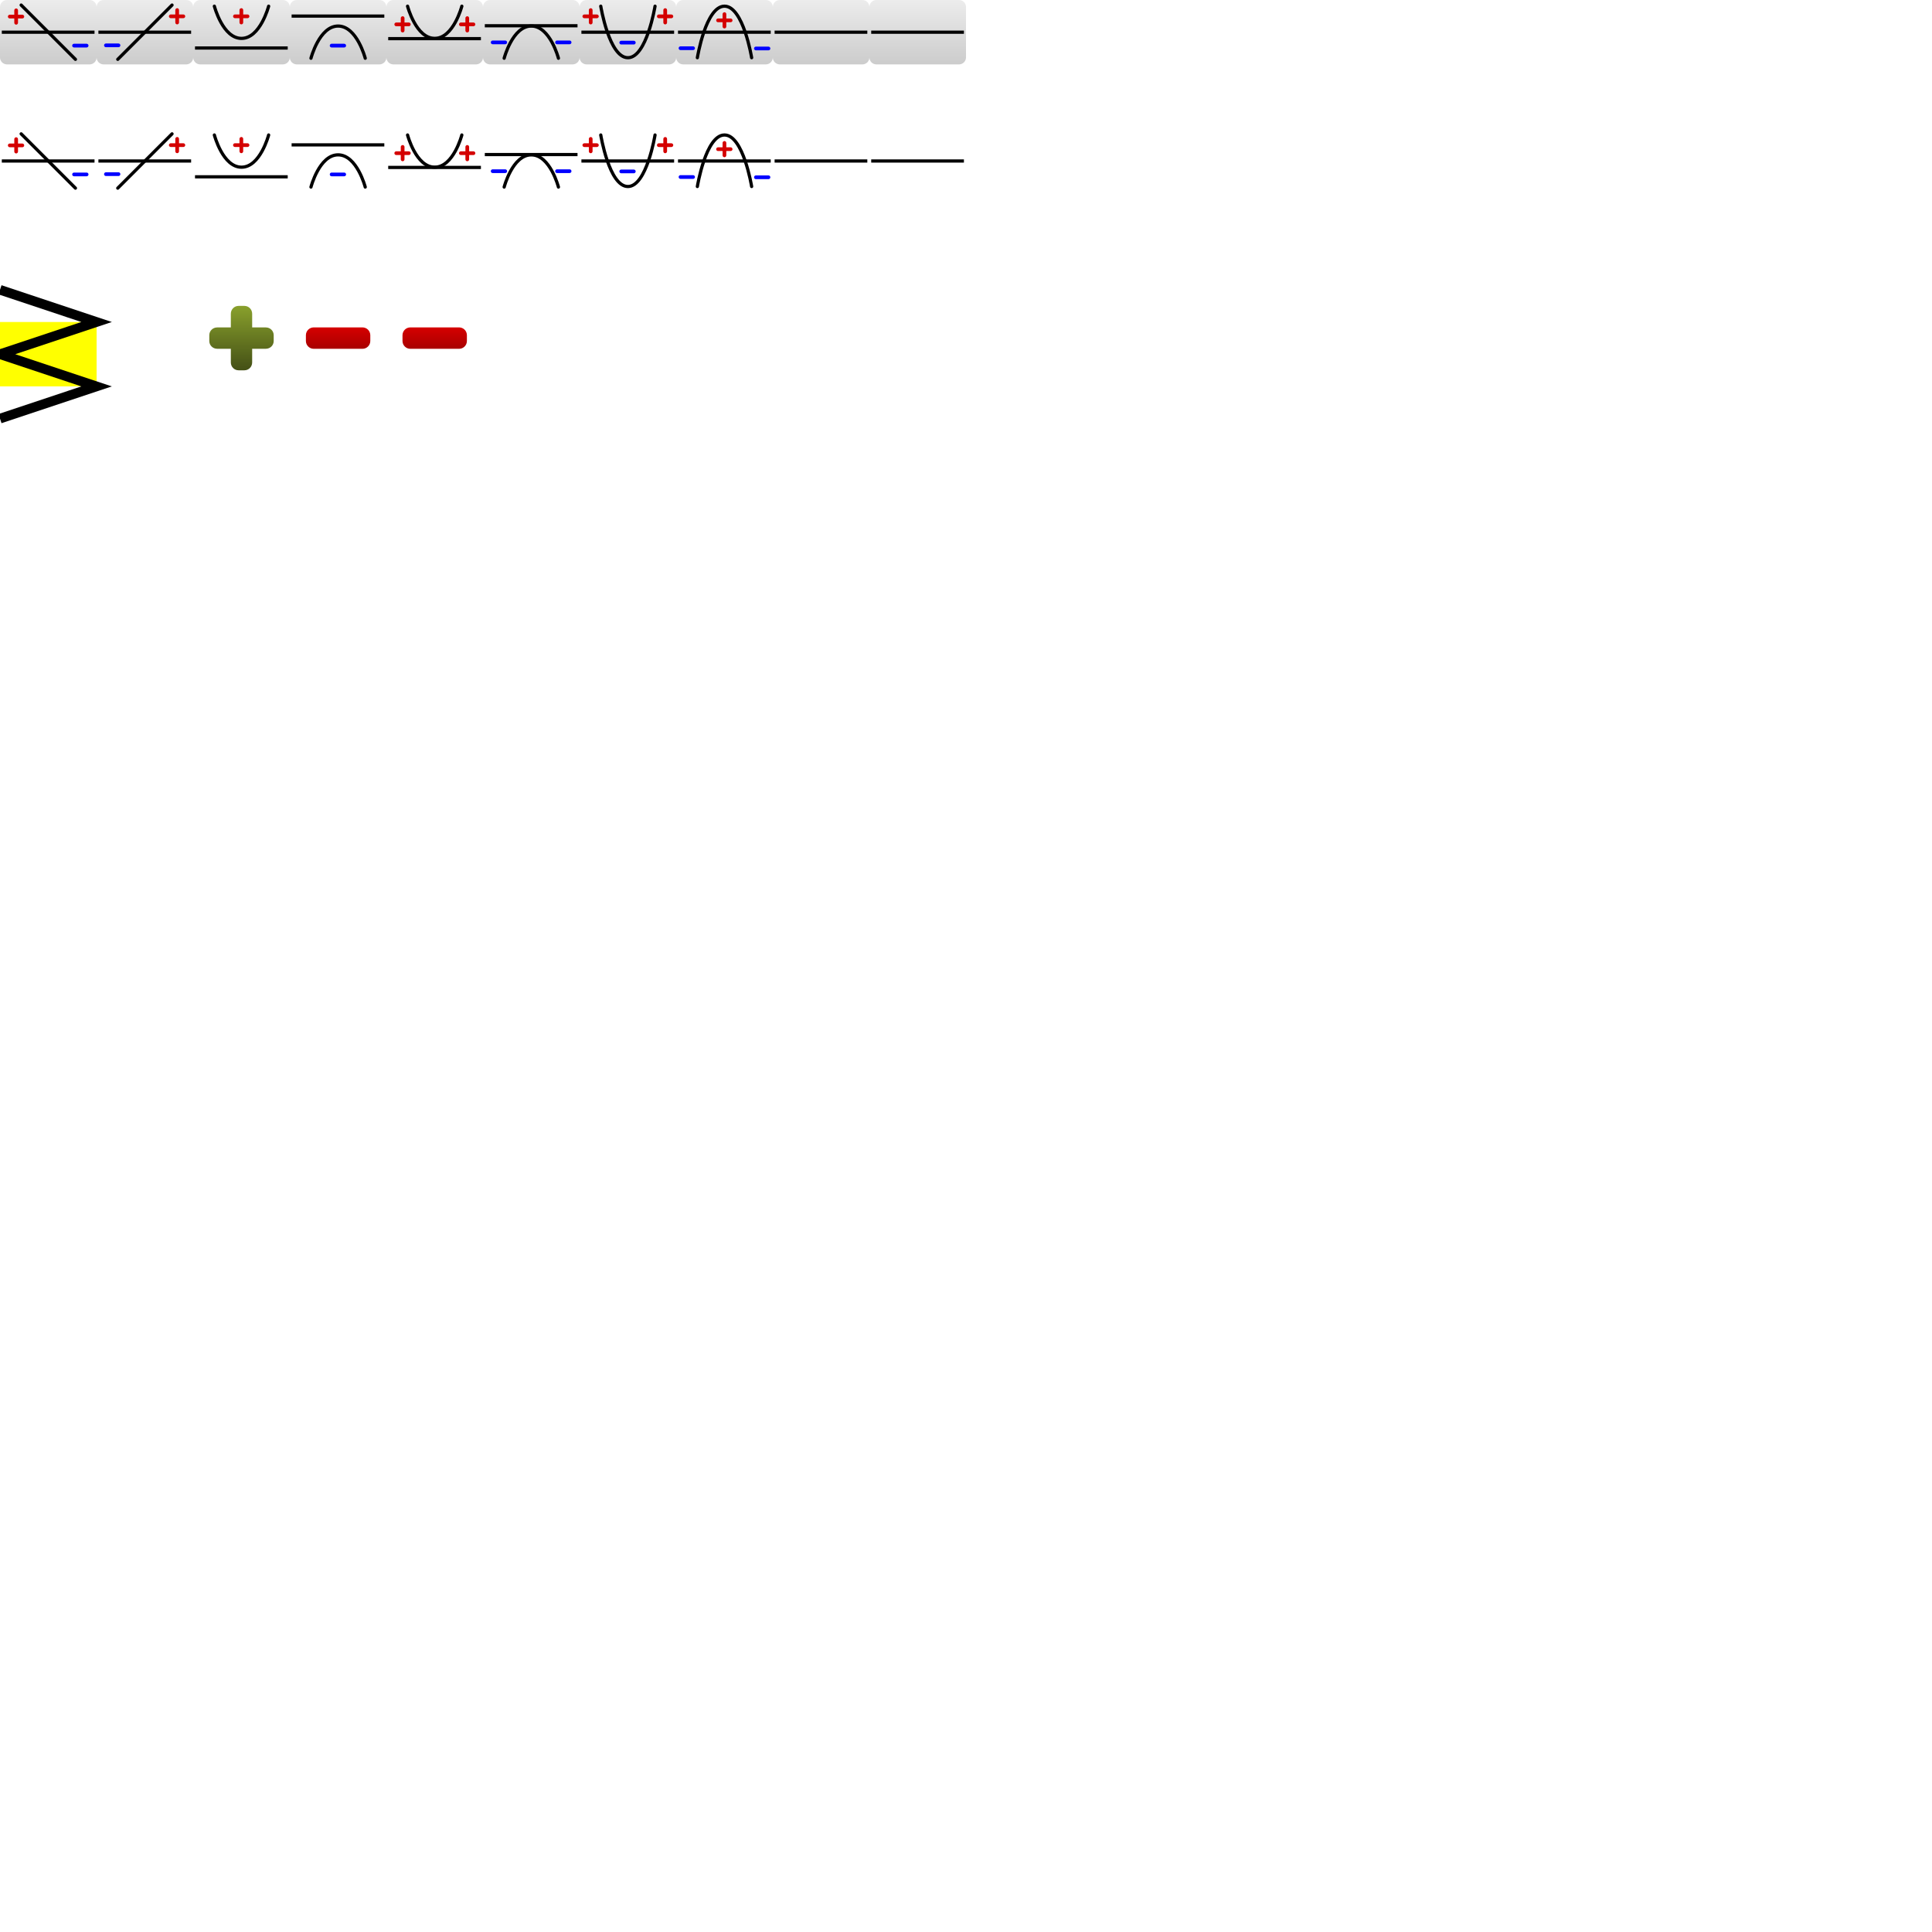
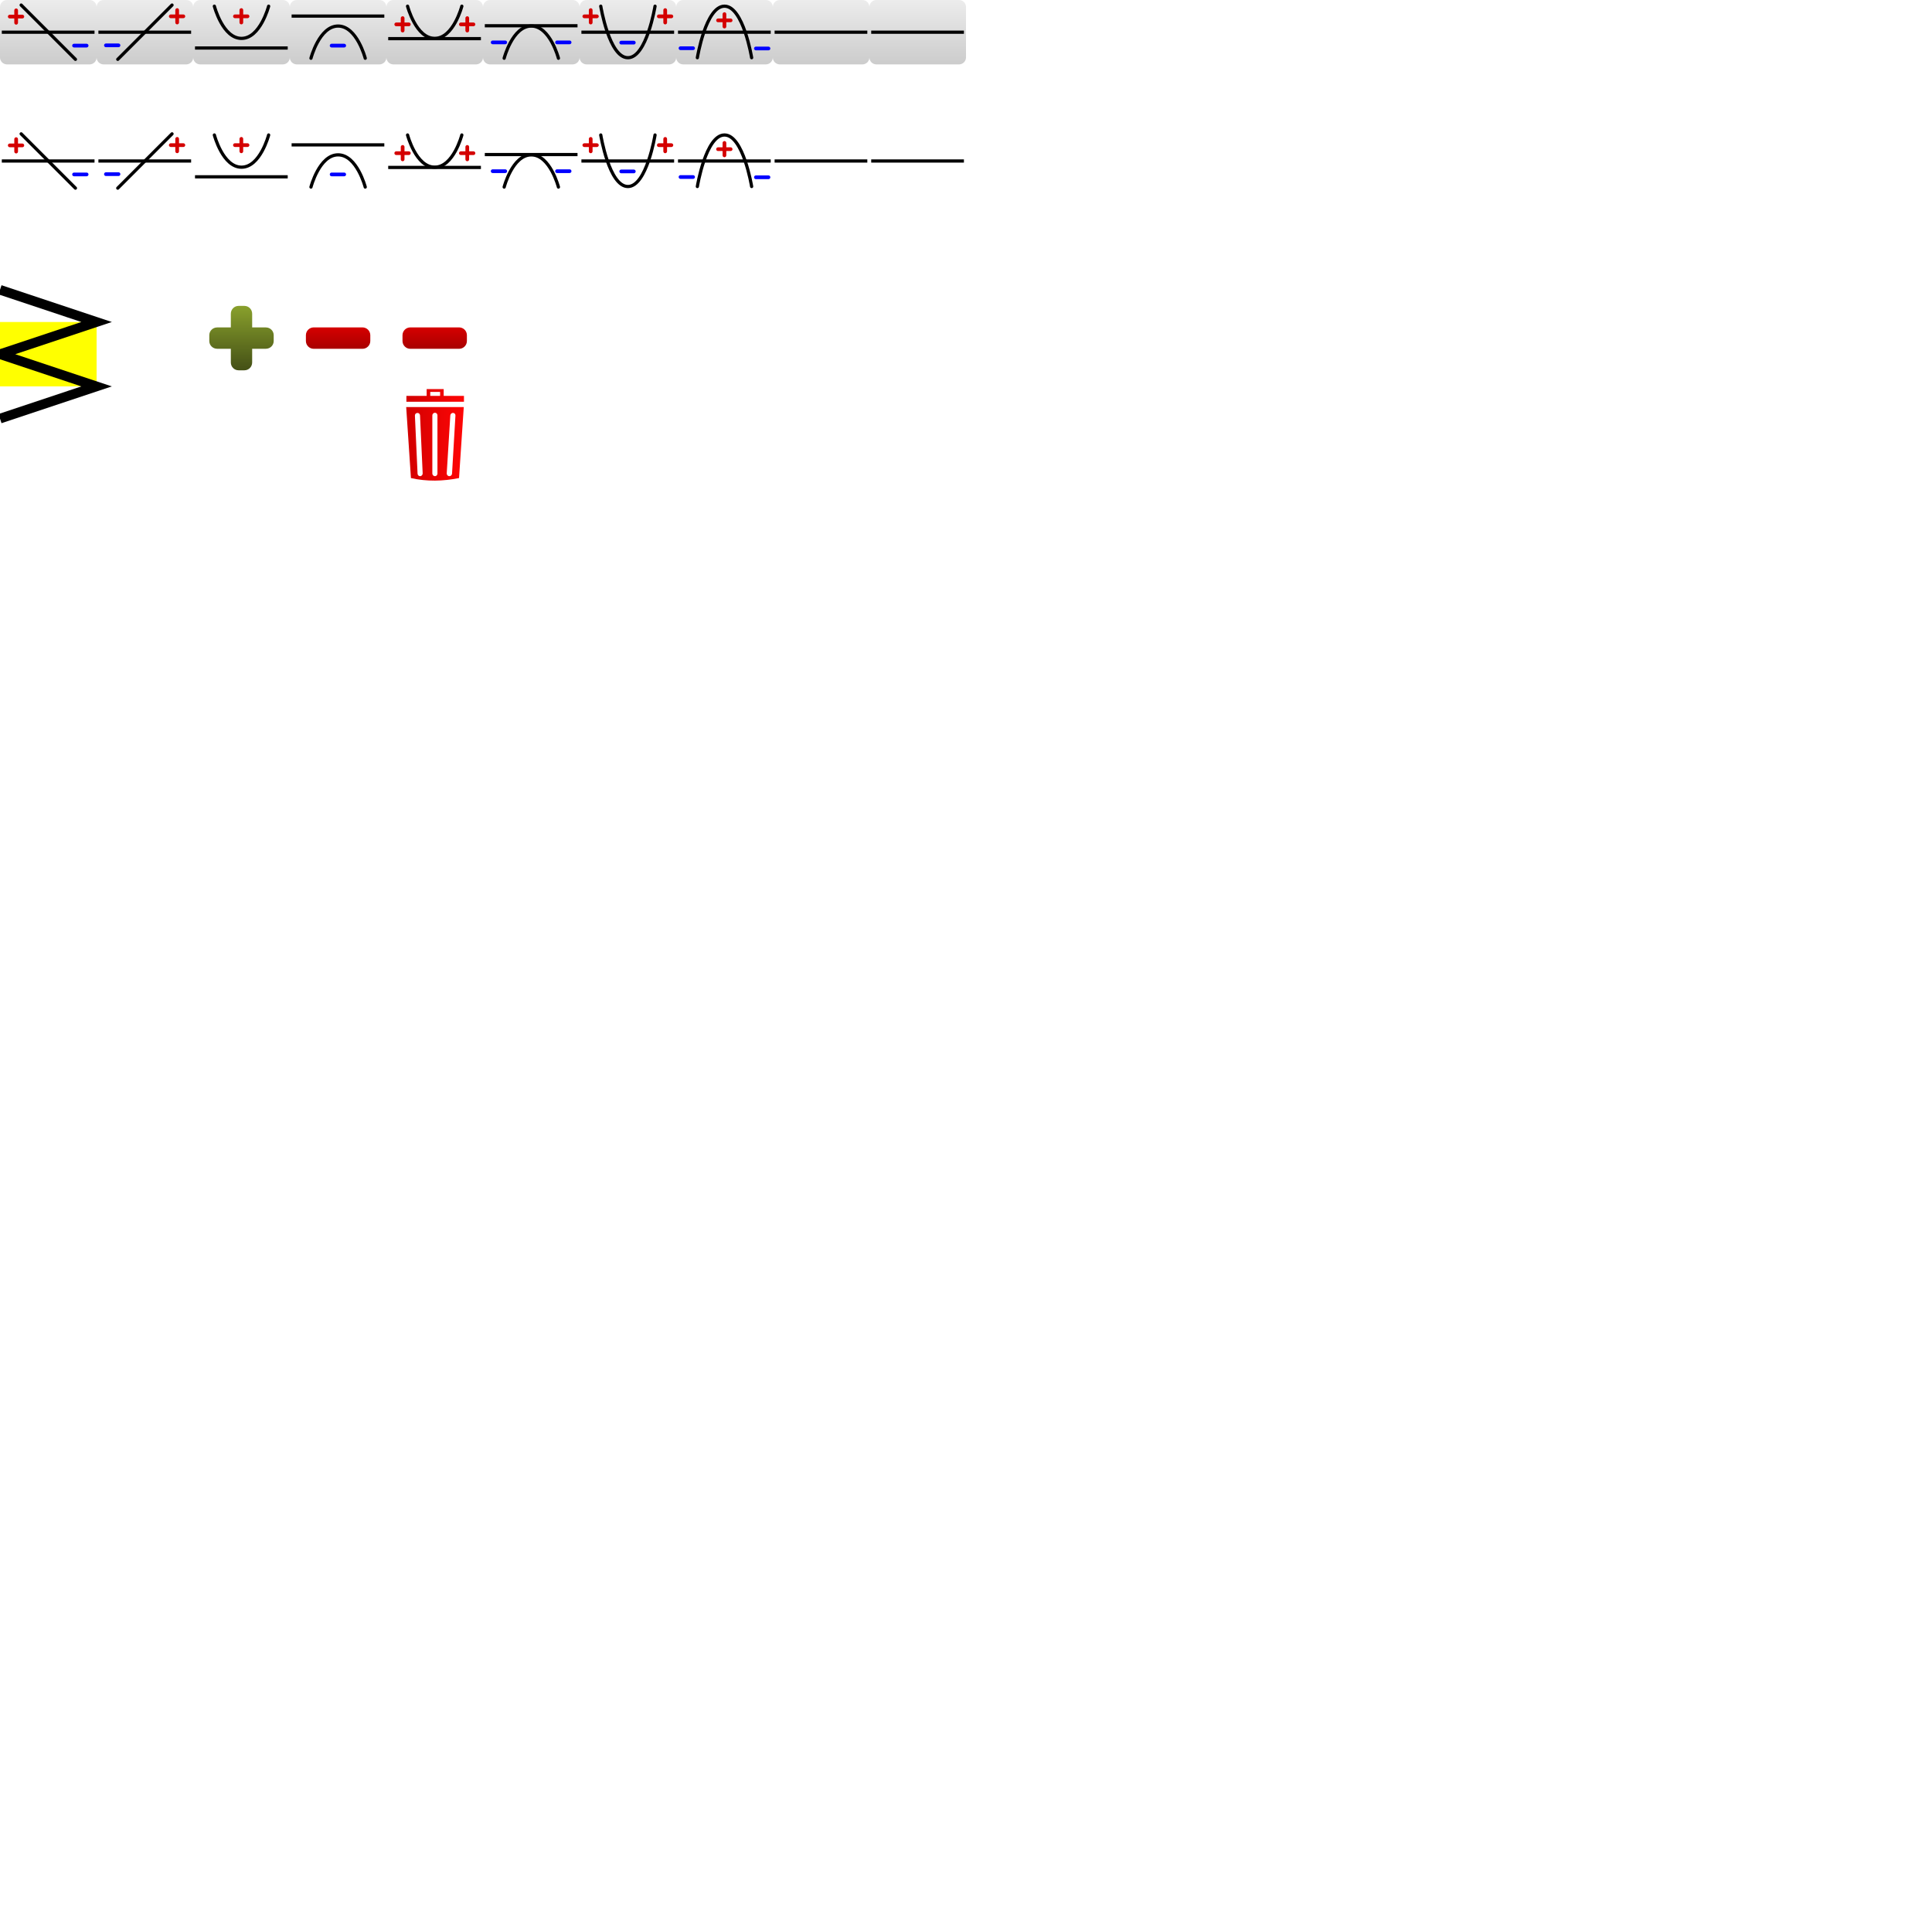
<svg xmlns="http://www.w3.org/2000/svg" xmlns:xlink="http://www.w3.org/1999/xlink" width="600" height="600" id="svg2" version="1.1">
  <defs id="defs4">
    <linearGradient id="linearGradient3112">
      <stop style="stop-color:#89a02c;stop-opacity:1;" offset="0" id="stop3114" />
      <stop style="stop-color:#445016;stop-opacity:1" offset="1" id="stop3116" />
    </linearGradient>
    <linearGradient id="linearGradient3103">
      <stop style="stop-color:#d40000;stop-opacity:1;" offset="0" id="stop3105" />
      <stop style="stop-color:#aa0000;stop-opacity:1" offset="1" id="stop3107" />
    </linearGradient>
    <linearGradient id="linearGradient3757">
      <stop style="stop-color:#ececec;stop-opacity:1" offset="0" id="stop3759" />
      <stop style="stop-color:#cccccc;stop-opacity:1" offset="1" id="stop3761" />
    </linearGradient>
    <linearGradient xlink:href="#linearGradient3757" id="linearGradient3763" x1="10" y1="0" x2="10" y2="20" gradientUnits="userSpaceOnUse" />
    <linearGradient xlink:href="#linearGradient3103" id="linearGradient3109" x1="554.178" y1="-105" x2="560.465" y2="-105" gradientUnits="userSpaceOnUse" />
    <linearGradient xlink:href="#linearGradient3112" id="linearGradient3118" x1="75" y1="95" x2="75" y2="115" gradientUnits="userSpaceOnUse" />
    <linearGradient xlink:href="#linearGradient3103" id="linearGradient3138" gradientUnits="userSpaceOnUse" x1="554.178" y1="-105" x2="560.465" y2="-105" />
+     <linearGradient gradientTransform="translate(20,0)" y2="-1113" x2="155" y1="-1113" x1="146" gradientUnits="userSpaceOnUse" id="linearGradient5630" xlink:href="#linearGradient3482" />
+     <linearGradient id="linearGradient3482">
+       <stop id="stop3484" offset="0" style="stop-color:#d40000;stop-opacity:1;" />
+       <stop id="stop3486" offset="1" style="stop-color:#ff0606;stop-opacity:1;" />
+     </linearGradient>
+     <linearGradient y2="-1113" x2="155" y1="-1113" x1="146" gradientTransform="translate(-75,1702.362)" gradientUnits="userSpaceOnUse" id="linearGradient4938" xlink:href="#linearGradient3482" />
+     <linearGradient xlink:href="#linearGradient3103" id="linearGradient4963" gradientUnits="userSpaceOnUse" x1="554.178" y1="-105" x2="560.465" y2="-105" />
+     <linearGradient y2="-1113" x2="155" y1="-1113" x1="146" gradientTransform="translate(-75,1702.362)" gradientUnits="userSpaceOnUse" id="linearGradient4938-7" xlink:href="#linearGradient3482-7" />
+     <linearGradient id="linearGradient3482-7">
+       <stop id="stop3484-6" offset="0" style="stop-color:#d40000;stop-opacity:1;" />
+       <stop id="stop3486-8" offset="1" style="stop-color:#ff0606;stop-opacity:1;" />
+     </linearGradient>
+     <linearGradient y2="-1113" x2="155" y1="-1113" x1="146" gradientTransform="matrix(1.881946,0,0,1.881946,-177.5554,2644.738)" gradientUnits="userSpaceOnUse" id="linearGradient4980" xlink:href="#linearGradient3482-7" />
  </defs>
  <g id="layer1" transform="translate(0,-452.3622)">
    <use height="600" width="600" transform="translate(240,0)" id="use3799" xlink:href="#rect3755" y="0" x="0" />
    <use x="0" y="0" xlink:href="#rect3755" id="use3801" transform="translate(270,0)" width="600" height="600" />
    <use height="600" width="600" transform="translate(240,0)" id="use3822" xlink:href="#path3804" y="0" x="0" />
    <use x="0" y="0" xlink:href="#path3804" id="use3824" transform="translate(270,0)" width="600" height="600" />
    <g id="parab-up-0" transform="translate(20,0)">
      <use x="0" y="0" xlink:href="#rect3755" id="use3787" transform="translate(40,0)" width="600" height="600" />
      <use x="0" y="0" xlink:href="#path3804" id="use3810" transform="translate(40,4.91061)" width="600" height="600" />
      <path id="path3830" d="m 46.572,454.284 c 0,0 2.602,10 8.428,10 5.826,0 8.428,-10 8.428,-10" style="fill:none;stroke:#000000;stroke-width:1;stroke-linecap:round;stroke-linejoin:miter;stroke-opacity:1" />
      <path style="font-size:medium;font-style:normal;font-variant:normal;font-weight:normal;font-stretch:normal;text-indent:0;text-align:start;text-decoration:none;line-height:normal;letter-spacing:normal;word-spacing:normal;text-transform:none;direction:ltr;block-progression:tb;writing-mode:lr-tb;text-anchor:start;baseline-shift:baseline;color:#000000;fill:#d40000;fill-opacity:1;stroke:none;stroke-width:1.5;marker:none;visibility:visible;display:inline;overflow:visible;enable-background:accumulate;font-family:Sans;-inkscape-font-specification:Sans" d="m 54.948,454.907 a 0.577,0.577 0 0 0 -0.12,0.024 0.577,0.577 0 0 0 -0.457,0.577 l 0,1.346 -1.346,0 a 0.577,0.577 0 0 0 -0.12,0 0.58,0.58 0 1 0 0.12,1.154 l 1.346,0 0,1.346 a 0.577,0.577 0 1 0 1.154,0 l 0,-1.346 1.346,0 a 0.577,0.577 0 1 0 0,-1.154 l -1.346,0 0,-1.346 a 0.577,0.577 0 0 0 -0.577,-0.601 z" id="path3894" />
    </g>
    <g id="linear-desc">
      <path transform="translate(0,452.3622)" style="fill:url(#linearGradient3763);fill-opacity:1;stroke:none" d="M 2.179,0 27.821,0 C 29.028,0 30,0.972 30,2.179 l 0,15.642 C 30,19.028 29.028,20 27.821,20 L 2.179,20 C 0.972,20 0,19.028 0,17.821 L 0,2.179 C 0,0.972 0.972,0 2.179,0 z" id="rect3755" />
      <path id="path3804" d="m 1.061,462.362 27.793,0" style="fill:none;stroke:#000000;stroke-width:1px;stroke-linecap:square;stroke-linejoin:miter;stroke-opacity:1" />
      <path id="path3826" d="M 6.572,453.934 23.428,470.79" style="fill:none;stroke:#000000;stroke-width:1;stroke-linecap:round;stroke-linejoin:miter;stroke-opacity:1" />
      <path style="font-size:medium;font-style:normal;font-variant:normal;font-weight:normal;font-stretch:normal;text-indent:0;text-align:start;text-decoration:none;line-height:normal;letter-spacing:normal;word-spacing:normal;text-transform:none;direction:ltr;block-progression:tb;writing-mode:lr-tb;text-anchor:start;baseline-shift:baseline;color:#000000;fill:#d40000;fill-opacity:1;stroke:none;stroke-width:1.5;marker:none;visibility:visible;display:inline;overflow:visible;enable-background:accumulate;font-family:Sans;-inkscape-font-specification:Sans" d="m 5.015,454.99 a 0.577,0.577 0 0 0 -0.12,0.024 0.577,0.577 0 0 0 -0.457,0.577 l 0,1.346 -1.346,0 a 0.577,0.577 0 0 0 -0.12,0 0.58,0.58 0 0 0 0.12,1.154 l 1.346,0 0,1.346 a 0.577,0.577 0 1 0 1.154,0 l 0,-1.346 1.346,0 a 0.577,0.577 0 1 0 0,-1.154 l -1.346,0 0,-1.346 a 0.577,0.577 0 0 0 -0.577,-0.601 z" id="path3890" />
      <path style="font-size:medium;font-style:normal;font-variant:normal;font-weight:normal;font-stretch:normal;text-indent:0;text-align:start;text-decoration:none;line-height:normal;letter-spacing:normal;word-spacing:normal;text-transform:none;direction:ltr;block-progression:tb;writing-mode:lr-tb;text-anchor:start;baseline-shift:baseline;color:#000000;fill:#0000ff;fill-opacity:1;stroke:none;stroke-width:1.5;marker:none;visibility:visible;display:inline;overflow:visible;enable-background:accumulate;font-family:Sans;-inkscape-font-specification:Sans" d="m 22.939,465.954 a 0.58,0.58 0 1 0 0.12,1.154 l 3.846,0 a 0.577,0.577 0 1 0 0,-1.154 l -3.846,0 a 0.577,0.577 0 0 0 -0.12,0 z" id="path3898" />
    </g>
    <g id="linear-asc" transform="translate(10,0)">
      <use height="600" width="600" transform="translate(20,0)" id="use3785" xlink:href="#rect3755" y="0" x="0" />
      <use height="600" width="600" transform="translate(20,0)" id="use3808" xlink:href="#path3804" y="0" x="0" />
      <path style="fill:none;stroke:#000000;stroke-width:1;stroke-linecap:round;stroke-linejoin:miter;stroke-opacity:1" d="M 26.572,470.79 43.428,453.934" id="path3828" />
      <path id="path3892" d="m 45.02,454.907 a 0.577,0.577 0 0 0 -0.12,0.024 0.577,0.577 0 0 0 -0.457,0.577 l 0,1.346 -1.346,0 a 0.577,0.577 0 0 0 -0.12,0 0.58,0.58 0 1 0 0.12,1.154 l 1.346,0 0,1.346 a 0.577,0.577 0 1 0 1.154,0 l 0,-1.346 1.346,0 a 0.577,0.577 0 1 0 0,-1.154 l -1.346,0 0,-1.346 a 0.577,0.577 0 0 0 -0.577,-0.601 z" style="font-size:medium;font-style:normal;font-variant:normal;font-weight:normal;font-stretch:normal;text-indent:0;text-align:start;text-decoration:none;line-height:normal;letter-spacing:normal;word-spacing:normal;text-transform:none;direction:ltr;block-progression:tb;writing-mode:lr-tb;text-anchor:start;baseline-shift:baseline;color:#000000;fill:#d40000;fill-opacity:1;stroke:none;stroke-width:1.5;marker:none;visibility:visible;display:inline;overflow:visible;enable-background:accumulate;font-family:Sans;-inkscape-font-specification:Sans" />
      <path id="path3900" d="m 22.838,465.871 a 0.58,0.58 0 1 0 0.12,1.154 l 3.846,0 a 0.577,0.577 0 1 0 0,-1.154 l -3.846,0 a 0.577,0.577 0 0 0 -0.12,0 z" style="font-size:medium;font-style:normal;font-variant:normal;font-weight:normal;font-stretch:normal;text-indent:0;text-align:start;text-decoration:none;line-height:normal;letter-spacing:normal;word-spacing:normal;text-transform:none;direction:ltr;block-progression:tb;writing-mode:lr-tb;text-anchor:start;baseline-shift:baseline;color:#000000;fill:#0000ff;fill-opacity:1;stroke:none;stroke-width:1.5;marker:none;visibility:visible;display:inline;overflow:visible;enable-background:accumulate;font-family:Sans;-inkscape-font-specification:Sans" />
    </g>
    <g id="parab-down-0" transform="translate(30,0)">
      <use height="600" width="600" transform="translate(60,0)" id="use3789" xlink:href="#rect3755" y="0" x="0" />
      <use height="600" width="600" transform="translate(60,-5.00559)" id="use3812" xlink:href="#path3804" y="0" x="0" />
      <path style="fill:none;stroke:#000000;stroke-width:1;stroke-linecap:round;stroke-linejoin:miter;stroke-opacity:1" d="m 66.572,470.452 c 0,0 2.602,-10 8.428,-10 5.826,0 8.428,10 8.428,10" id="path3832" />
      <path style="font-size:medium;font-style:normal;font-variant:normal;font-weight:normal;font-stretch:normal;text-indent:0;text-align:start;text-decoration:none;line-height:normal;letter-spacing:normal;word-spacing:normal;text-transform:none;direction:ltr;block-progression:tb;writing-mode:lr-tb;text-anchor:start;baseline-shift:baseline;color:#000000;fill:#0000ff;fill-opacity:1;stroke:none;stroke-width:1.5;marker:none;visibility:visible;display:inline;overflow:visible;enable-background:accumulate;font-family:Sans;-inkscape-font-specification:Sans" d="m 72.933,465.954 a 0.58,0.58 0 1 0 0.12,1.154 l 3.846,0 a 0.577,0.577 0 1 0 0,-1.154 l -3.846,0 a 0.577,0.577 0 0 0 -0.12,0 z" id="path3902" />
    </g>
    <g id="parab-up-1" transform="translate(40,0)">
      <use x="0" y="0" xlink:href="#rect3755" id="use3791" transform="translate(80,0)" width="600" height="600" />
      <use x="0" y="0" xlink:href="#path3804" id="use3814" transform="translate(80,2)" width="600" height="600" />
      <path style="fill:none;stroke:#000000;stroke-width:1;stroke-linecap:round;stroke-linejoin:miter;stroke-opacity:1" d="m 86.572,454.284 c 0,0 2.602,10 8.428,10 5.826,0 8.428,-10 8.428,-10" id="path3838" />
      <path id="path3896" d="m 85.043,457.409 a 0.577,0.577 0 0 0 -0.12,0.024 0.577,0.577 0 0 0 -0.457,0.577 l 0,1.346 -1.346,0 a 0.577,0.577 0 0 0 -0.12,0 0.58,0.58 0 1 0 0.12,1.154 l 1.346,0 0,1.346 a 0.577,0.577 0 1 0 1.154,0 l 0,-1.346 1.346,0 a 0.577,0.577 0 1 0 0,-1.154 l -1.346,0 0,-1.346 a 0.577,0.577 0 0 0 -0.577,-0.601 z" style="font-size:medium;font-style:normal;font-variant:normal;font-weight:normal;font-stretch:normal;text-indent:0;text-align:start;text-decoration:none;line-height:normal;letter-spacing:normal;word-spacing:normal;text-transform:none;direction:ltr;block-progression:tb;writing-mode:lr-tb;text-anchor:start;baseline-shift:baseline;color:#000000;fill:#d40000;fill-opacity:1;stroke:none;stroke-width:1.5;marker:none;visibility:visible;display:inline;overflow:visible;enable-background:accumulate;font-family:Sans;-inkscape-font-specification:Sans" />
      <path style="font-size:medium;font-style:normal;font-variant:normal;font-weight:normal;font-stretch:normal;text-indent:0;text-align:start;text-decoration:none;line-height:normal;letter-spacing:normal;word-spacing:normal;text-transform:none;direction:ltr;block-progression:tb;writing-mode:lr-tb;text-anchor:start;baseline-shift:baseline;color:#000000;fill:#d40000;fill-opacity:1;stroke:none;stroke-width:1.5;marker:none;visibility:visible;display:inline;overflow:visible;enable-background:accumulate;font-family:Sans;-inkscape-font-specification:Sans" d="m 105.115,457.409 a 0.577,0.577 0 0 0 -0.12,0.024 0.577,0.577 0 0 0 -0.457,0.577 l 0,1.346 -1.346,0 a 0.577,0.577 0 0 0 -0.12,0 0.58,0.58 0 1 0 0.12,1.154 l 1.346,0 0,1.346 a 0.577,0.577 0 1 0 1.154,0 l 0,-1.346 1.346,0 a 0.577,0.577 0 1 0 0,-1.154 l -1.346,0 0,-1.346 a 0.577,0.577 0 0 0 -0.577,-0.601 z" id="path3904" />
    </g>
    <g id="parab-down-1" transform="translate(50,0)">
      <use height="600" width="600" transform="translate(100,0)" id="use3793" xlink:href="#rect3755" y="0" x="0" />
      <use height="600" width="600" transform="translate(100,-2)" id="use3816" xlink:href="#path3804" y="0" x="0" />
      <path id="path3840" d="m 106.572,470.452 c 0,0 2.602,-10 8.428,-10 5.826,0 8.428,10 8.428,10" style="fill:none;stroke:#000000;stroke-width:1;stroke-linecap:round;stroke-linejoin:miter;stroke-opacity:1" />
      <path id="path3906" d="m 102.944,464.949 a 0.58,0.58 0 0 0 0.12,1.154 l 3.846,0 a 0.577,0.577 0 1 0 0,-1.154 l -3.846,0 a 0.577,0.577 0 0 0 -0.12,0 z" style="font-size:medium;font-style:normal;font-variant:normal;font-weight:normal;font-stretch:normal;text-indent:0;text-align:start;text-decoration:none;line-height:normal;letter-spacing:normal;word-spacing:normal;text-transform:none;direction:ltr;block-progression:tb;writing-mode:lr-tb;text-anchor:start;baseline-shift:baseline;color:#000000;fill:#0000ff;fill-opacity:1;stroke:none;stroke-width:1.5;marker:none;visibility:visible;display:inline;overflow:visible;enable-background:accumulate;font-family:Sans;-inkscape-font-specification:Sans" />
      <path style="font-size:medium;font-style:normal;font-variant:normal;font-weight:normal;font-stretch:normal;text-indent:0;text-align:start;text-decoration:none;line-height:normal;letter-spacing:normal;word-spacing:normal;text-transform:none;direction:ltr;block-progression:tb;writing-mode:lr-tb;text-anchor:start;baseline-shift:baseline;color:#000000;fill:#0000ff;fill-opacity:1;stroke:none;stroke-width:1.5;marker:none;visibility:visible;display:inline;overflow:visible;enable-background:accumulate;font-family:Sans;-inkscape-font-specification:Sans" d="m 122.933,464.949 a 0.58,0.58 0 0 0 0.12,1.154 l 3.846,0 a 0.577,0.577 0 1 0 0,-1.154 l -3.846,0 a 0.577,0.577 0 0 0 -0.12,0 z" id="path3908" />
    </g>
    <g id="parab-up-2" transform="translate(60,0)">
      <use x="0" y="0" xlink:href="#rect3755" id="use3795" transform="translate(120,0)" width="600" height="600" />
      <use x="0" y="0" xlink:href="#path3804" id="use3818" transform="translate(120,0)" width="600" height="600" />
      <path style="fill:none;stroke:#000000;stroke-width:1;stroke-linecap:round;stroke-linejoin:miter;stroke-opacity:1" d="m 126.572,454.284 c 0,0 2.602,16 8.428,16 5.826,0 8.428,-16 8.428,-16" id="path3834" />
      <path id="path3910" d="m 132.872,465.021 a 0.58,0.58 0 0 0 0.12,1.154 l 3.846,0 a 0.577,0.577 0 1 0 0,-1.154 l -3.846,0 a 0.577,0.577 0 0 0 -0.12,0 z" style="font-size:medium;font-style:normal;font-variant:normal;font-weight:normal;font-stretch:normal;text-indent:0;text-align:start;text-decoration:none;line-height:normal;letter-spacing:normal;word-spacing:normal;text-transform:none;direction:ltr;block-progression:tb;writing-mode:lr-tb;text-anchor:start;baseline-shift:baseline;color:#000000;fill:#0000ff;fill-opacity:1;stroke:none;stroke-width:1.5;marker:none;visibility:visible;display:inline;overflow:visible;enable-background:accumulate;font-family:Sans;-inkscape-font-specification:Sans" />
      <path style="font-size:medium;font-style:normal;font-variant:normal;font-weight:normal;font-stretch:normal;text-indent:0;text-align:start;text-decoration:none;line-height:normal;letter-spacing:normal;word-spacing:normal;text-transform:none;direction:ltr;block-progression:tb;writing-mode:lr-tb;text-anchor:start;baseline-shift:baseline;color:#000000;fill:#d40000;fill-opacity:1;stroke:none;stroke-width:1.5;marker:none;visibility:visible;display:inline;overflow:visible;enable-background:accumulate;font-family:Sans;-inkscape-font-specification:Sans" d="m 123.45,454.918 a 0.577,0.577 0 0 0 -0.12,0.024 0.577,0.577 0 0 0 -0.457,0.577 l 0,1.346 -1.346,0 a 0.577,0.577 0 0 0 -0.12,0 0.58,0.58 0 1 0 0.12,1.154 l 1.346,0 0,1.346 a 0.577,0.577 0 1 0 1.154,0 l 0,-1.346 1.346,0 a 0.577,0.577 0 1 0 0,-1.154 l -1.346,0 0,-1.346 a 0.577,0.577 0 0 0 -0.577,-0.601 z" id="path3912" />
      <path id="path3914" d="m 146.585,454.918 a 0.577,0.577 0 0 0 -0.12,0.024 0.577,0.577 0 0 0 -0.457,0.577 l 0,1.346 -1.346,0 a 0.577,0.577 0 0 0 -0.12,0 0.58,0.58 0 0 0 0.12,1.154 l 1.346,0 0,1.346 a 0.577,0.577 0 1 0 1.154,0 l 0,-1.346 1.346,0 a 0.577,0.577 0 1 0 0,-1.154 l -1.346,0 0,-1.346 a 0.577,0.577 0 0 0 -0.577,-0.601 z" style="font-size:medium;font-style:normal;font-variant:normal;font-weight:normal;font-stretch:normal;text-indent:0;text-align:start;text-decoration:none;line-height:normal;letter-spacing:normal;word-spacing:normal;text-transform:none;direction:ltr;block-progression:tb;writing-mode:lr-tb;text-anchor:start;baseline-shift:baseline;color:#000000;fill:#d40000;fill-opacity:1;stroke:none;stroke-width:1.5;marker:none;visibility:visible;display:inline;overflow:visible;enable-background:accumulate;font-family:Sans;-inkscape-font-specification:Sans" />
    </g>
    <g id="parab-down-2" transform="translate(70,0)">
      <use height="600" width="600" transform="translate(140,0)" id="use3797" xlink:href="#rect3755" y="0" x="0" />
      <use height="600" width="600" transform="translate(140,0)" id="use3820" xlink:href="#path3804" y="0" x="0" />
      <path id="path3836" d="m 146.572,470.284 c 0,0 2.602,-16 8.428,-16 5.826,0 8.428,16 8.428,16" style="fill:none;stroke:#000000;stroke-width:1;stroke-linecap:round;stroke-linejoin:miter;stroke-opacity:1" />
      <path style="font-size:medium;font-style:normal;font-variant:normal;font-weight:normal;font-stretch:normal;text-indent:0;text-align:start;text-decoration:none;line-height:normal;letter-spacing:normal;word-spacing:normal;text-transform:none;direction:ltr;block-progression:tb;writing-mode:lr-tb;text-anchor:start;baseline-shift:baseline;color:#000000;fill:#d40000;fill-opacity:1;stroke:none;stroke-width:1.5;marker:none;visibility:visible;display:inline;overflow:visible;enable-background:accumulate;font-family:Sans;-inkscape-font-specification:Sans" d="m 154.981,456.164 a 0.577,0.577 0 0 0 -0.12,0.024 0.577,0.577 0 0 0 -0.457,0.577 l 0,1.346 -1.346,0 a 0.577,0.577 0 0 0 -0.12,0 0.58,0.58 0 1 0 0.12,1.154 l 1.346,0 0,1.346 a 0.577,0.577 0 1 0 1.154,0 l 0,-1.346 1.346,0 a 0.577,0.577 0 1 0 0,-1.154 l -1.346,0 0,-1.346 a 0.577,0.577 0 0 0 -0.577,-0.601 z" id="path3916" />
      <path style="font-size:medium;font-style:normal;font-variant:normal;font-weight:normal;font-stretch:normal;text-indent:0;text-align:start;text-decoration:none;line-height:normal;letter-spacing:normal;word-spacing:normal;text-transform:none;direction:ltr;block-progression:tb;writing-mode:lr-tb;text-anchor:start;baseline-shift:baseline;color:#000000;fill:#0000ff;fill-opacity:1;stroke:none;stroke-width:1.5;marker:none;visibility:visible;display:inline;overflow:visible;enable-background:accumulate;font-family:Sans;-inkscape-font-specification:Sans" d="m 141.28,466.759 a 0.58,0.58 0 0 0 0.12,1.154 l 3.846,0 a 0.577,0.577 0 1 0 0,-1.154 l -3.846,0 a 0.577,0.577 0 0 0 -0.12,0 z" id="path3918" />
      <path id="path3920" d="m 164.693,466.843 a 0.58,0.58 0 0 0 0.12,1.154 l 3.846,0 a 0.577,0.577 0 1 0 0,-1.154 l -3.846,0 a 0.577,0.577 0 0 0 -0.12,0 z" style="font-size:medium;font-style:normal;font-variant:normal;font-weight:normal;font-stretch:normal;text-indent:0;text-align:start;text-decoration:none;line-height:normal;letter-spacing:normal;word-spacing:normal;text-transform:none;direction:ltr;block-progression:tb;writing-mode:lr-tb;text-anchor:start;baseline-shift:baseline;color:#000000;fill:#0000ff;fill-opacity:1;stroke:none;stroke-width:1.5;marker:none;visibility:visible;display:inline;overflow:visible;enable-background:accumulate;font-family:Sans;-inkscape-font-specification:Sans" />
    </g>
    <path id="use3047" d="m 242.179,492.362 25.642,0 c 1.207,0 2.179,0.972 2.179,2.179 l 0,15.642 c 0,1.207 -0.972,2.179 -2.179,2.179 l -25.642,0 c -1.207,0 -2.179,-0.972 -2.179,-2.179 l 0,-15.642 c 0,-1.207 0.972,-2.179 2.179,-2.179 z" style="fill:none;fill-opacity:1;stroke:none" />
    <path id="use3049" d="m 272.179,492.362 25.642,0 c 1.207,0 2.179,0.972 2.179,2.179 l 0,15.642 c 0,1.207 -0.972,2.179 -2.179,2.179 l -25.642,0 c -1.207,0 -2.179,-0.972 -2.179,-2.179 l 0,-15.642 c 0,-1.207 0.972,-2.179 2.179,-2.179 z" style="fill:none;fill-opacity:1;stroke:none" />
    <use x="0" y="0" xlink:href="#path3804" id="use3051" transform="translate(240,40)" width="600" height="600" />
    <use height="600" width="600" transform="translate(270,40)" id="use3053" xlink:href="#path3804" y="0" x="0" />
    <g transform="translate(20,40)" id="g3055">
      <path id="use3057" d="m 42.179,452.362 25.642,0 c 1.207,0 2.179,0.972 2.179,2.179 l 0,15.642 c 0,1.207 -0.972,2.179 -2.179,2.179 l -25.642,0 C 40.972,472.362 40,471.39 40,470.183 l 0,-15.642 c 0,-1.207 0.972,-2.179 2.179,-2.179 z" style="fill:none;fill-opacity:1;stroke:none" />
      <use height="600" width="600" transform="translate(40,4.91061)" id="use3059" xlink:href="#path3804" y="0" x="0" />
      <path style="fill:none;stroke:#000000;stroke-width:1;stroke-linecap:round;stroke-linejoin:miter;stroke-opacity:1" d="m 46.572,454.284 c 0,0 2.602,10 8.428,10 5.826,0 8.428,-10 8.428,-10" id="path3061" />
      <path id="path3063" d="m 54.948,454.907 a 0.577,0.577 0 0 0 -0.12,0.024 0.577,0.577 0 0 0 -0.457,0.577 l 0,1.346 -1.346,0 a 0.577,0.577 0 0 0 -0.12,0 0.58,0.58 0 1 0 0.12,1.154 l 1.346,0 0,1.346 a 0.577,0.577 0 1 0 1.154,0 l 0,-1.346 1.346,0 a 0.577,0.577 0 1 0 0,-1.154 l -1.346,0 0,-1.346 a 0.577,0.577 0 0 0 -0.577,-0.601 z" style="font-size:medium;font-style:normal;font-variant:normal;font-weight:normal;font-stretch:normal;text-indent:0;text-align:start;text-decoration:none;line-height:normal;letter-spacing:normal;word-spacing:normal;text-transform:none;direction:ltr;block-progression:tb;writing-mode:lr-tb;text-anchor:start;baseline-shift:baseline;color:#000000;fill:#d40000;fill-opacity:1;stroke:none;stroke-width:1.5;marker:none;visibility:visible;display:inline;overflow:visible;enable-background:accumulate;font-family:Sans;-inkscape-font-specification:Sans" />
    </g>
    <g id="g3065" transform="translate(0,40)">
      <path id="path3067" d="M 2.179,0 27.821,0 C 29.028,0 30,0.972 30,2.179 l 0,15.642 C 30,19.028 29.028,20 27.821,20 L 2.179,20 C 0.972,20 0,19.028 0,17.821 L 0,2.179 C 0,0.972 0.972,0 2.179,0 z" style="fill:none;fill-opacity:1;stroke:none" transform="translate(0,452.3622)" />
      <path style="fill:none;stroke:#000000;stroke-width:1px;stroke-linecap:square;stroke-linejoin:miter;stroke-opacity:1" d="m 1.061,462.362 27.793,0" id="path3069" />
      <path style="fill:none;stroke:#000000;stroke-width:1;stroke-linecap:round;stroke-linejoin:miter;stroke-opacity:1" d="M 6.572,453.934 23.428,470.79" id="path3071" />
      <path id="path3073" d="m 5.015,454.99 a 0.577,0.577 0 0 0 -0.12,0.024 0.577,0.577 0 0 0 -0.457,0.577 l 0,1.346 -1.346,0 a 0.577,0.577 0 0 0 -0.12,0 0.58,0.58 0 0 0 0.12,1.154 l 1.346,0 0,1.346 a 0.577,0.577 0 1 0 1.154,0 l 0,-1.346 1.346,0 a 0.577,0.577 0 1 0 0,-1.154 l -1.346,0 0,-1.346 a 0.577,0.577 0 0 0 -0.577,-0.601 z" style="font-size:medium;font-style:normal;font-variant:normal;font-weight:normal;font-stretch:normal;text-indent:0;text-align:start;text-decoration:none;line-height:normal;letter-spacing:normal;word-spacing:normal;text-transform:none;direction:ltr;block-progression:tb;writing-mode:lr-tb;text-anchor:start;baseline-shift:baseline;color:#000000;fill:#d40000;fill-opacity:1;stroke:none;stroke-width:1.5;marker:none;visibility:visible;display:inline;overflow:visible;enable-background:accumulate;font-family:Sans;-inkscape-font-specification:Sans" />
      <path id="path3075" d="m 22.939,465.954 a 0.58,0.58 0 1 0 0.12,1.154 l 3.846,0 a 0.577,0.577 0 1 0 0,-1.154 l -3.846,0 a 0.577,0.577 0 0 0 -0.12,0 z" style="font-size:medium;font-style:normal;font-variant:normal;font-weight:normal;font-stretch:normal;text-indent:0;text-align:start;text-decoration:none;line-height:normal;letter-spacing:normal;word-spacing:normal;text-transform:none;direction:ltr;block-progression:tb;writing-mode:lr-tb;text-anchor:start;baseline-shift:baseline;color:#000000;fill:#0000ff;fill-opacity:1;stroke:none;stroke-width:1.5;marker:none;visibility:visible;display:inline;overflow:visible;enable-background:accumulate;font-family:Sans;-inkscape-font-specification:Sans" />
    </g>
    <g transform="translate(10,40)" id="g3077">
      <path id="use3079" d="m 22.179,452.362 25.642,0 c 1.207,0 2.179,0.972 2.179,2.179 l 0,15.642 c 0,1.207 -0.972,2.179 -2.179,2.179 l -25.642,0 C 20.972,472.362 20,471.39 20,470.183 l 0,-15.642 c 0,-1.207 0.972,-2.179 2.179,-2.179 z" style="fill:none;fill-opacity:1;stroke:none" />
      <use x="0" y="0" xlink:href="#path3804" id="use3081" transform="translate(20,0)" width="600" height="600" />
      <path id="path3083" d="M 26.572,470.79 43.428,453.934" style="fill:none;stroke:#000000;stroke-width:1;stroke-linecap:round;stroke-linejoin:miter;stroke-opacity:1" />
      <path style="font-size:medium;font-style:normal;font-variant:normal;font-weight:normal;font-stretch:normal;text-indent:0;text-align:start;text-decoration:none;line-height:normal;letter-spacing:normal;word-spacing:normal;text-transform:none;direction:ltr;block-progression:tb;writing-mode:lr-tb;text-anchor:start;baseline-shift:baseline;color:#000000;fill:#d40000;fill-opacity:1;stroke:none;stroke-width:1.5;marker:none;visibility:visible;display:inline;overflow:visible;enable-background:accumulate;font-family:Sans;-inkscape-font-specification:Sans" d="m 45.02,454.907 a 0.577,0.577 0 0 0 -0.12,0.024 0.577,0.577 0 0 0 -0.457,0.577 l 0,1.346 -1.346,0 a 0.577,0.577 0 0 0 -0.12,0 0.58,0.58 0 1 0 0.12,1.154 l 1.346,0 0,1.346 a 0.577,0.577 0 1 0 1.154,0 l 0,-1.346 1.346,0 a 0.577,0.577 0 1 0 0,-1.154 l -1.346,0 0,-1.346 a 0.577,0.577 0 0 0 -0.577,-0.601 z" id="path3085" />
      <path style="font-size:medium;font-style:normal;font-variant:normal;font-weight:normal;font-stretch:normal;text-indent:0;text-align:start;text-decoration:none;line-height:normal;letter-spacing:normal;word-spacing:normal;text-transform:none;direction:ltr;block-progression:tb;writing-mode:lr-tb;text-anchor:start;baseline-shift:baseline;color:#000000;fill:#0000ff;fill-opacity:1;stroke:none;stroke-width:1.5;marker:none;visibility:visible;display:inline;overflow:visible;enable-background:accumulate;font-family:Sans;-inkscape-font-specification:Sans" d="m 22.838,465.871 a 0.58,0.58 0 1 0 0.12,1.154 l 3.846,0 a 0.577,0.577 0 1 0 0,-1.154 l -3.846,0 a 0.577,0.577 0 0 0 -0.12,0 z" id="path3087" />
    </g>
    <g transform="translate(30,40)" id="g3089">
      <path id="use3091" d="m 62.179,452.362 25.642,0 c 1.207,0 2.179,0.972 2.179,2.179 l 0,15.642 c 0,1.207 -0.972,2.179 -2.179,2.179 l -25.642,0 C 60.972,472.362 60,471.39 60,470.183 l 0,-15.642 c 0,-1.207 0.972,-2.179 2.179,-2.179 z" style="fill:none;fill-opacity:1;stroke:none" />
      <use x="0" y="0" xlink:href="#path3804" id="use3093" transform="translate(60,-5.00559)" width="600" height="600" />
      <path id="path3095" d="m 66.572,470.452 c 0,0 2.602,-10 8.428,-10 5.826,0 8.428,10 8.428,10" style="fill:none;stroke:#000000;stroke-width:1;stroke-linecap:round;stroke-linejoin:miter;stroke-opacity:1" />
      <path id="path3097" d="m 72.933,465.954 a 0.58,0.58 0 1 0 0.12,1.154 l 3.846,0 a 0.577,0.577 0 1 0 0,-1.154 l -3.846,0 a 0.577,0.577 0 0 0 -0.12,0 z" style="font-size:medium;font-style:normal;font-variant:normal;font-weight:normal;font-stretch:normal;text-indent:0;text-align:start;text-decoration:none;line-height:normal;letter-spacing:normal;word-spacing:normal;text-transform:none;direction:ltr;block-progression:tb;writing-mode:lr-tb;text-anchor:start;baseline-shift:baseline;color:#000000;fill:#0000ff;fill-opacity:1;stroke:none;stroke-width:1.5;marker:none;visibility:visible;display:inline;overflow:visible;enable-background:accumulate;font-family:Sans;-inkscape-font-specification:Sans" />
    </g>
    <g transform="translate(40,40)" id="g3099">
      <path id="use3101" d="m 82.179,452.362 25.642,0 c 1.207,0 2.179,0.972 2.179,2.179 l 0,15.642 c 0,1.207 -0.972,2.179 -2.179,2.179 l -25.642,0 C 80.972,472.362 80,471.39 80,470.183 l 0,-15.642 c 0,-1.207 0.972,-2.179 2.179,-2.179 z" style="fill:none;fill-opacity:1;stroke:none" />
      <use height="600" width="600" transform="translate(80,2)" id="use3103" xlink:href="#path3804" y="0" x="0" />
      <path id="path3105" d="m 86.572,454.284 c 0,0 2.602,10 8.428,10 5.826,0 8.428,-10 8.428,-10" style="fill:none;stroke:#000000;stroke-width:1;stroke-linecap:round;stroke-linejoin:miter;stroke-opacity:1" />
      <path style="font-size:medium;font-style:normal;font-variant:normal;font-weight:normal;font-stretch:normal;text-indent:0;text-align:start;text-decoration:none;line-height:normal;letter-spacing:normal;word-spacing:normal;text-transform:none;direction:ltr;block-progression:tb;writing-mode:lr-tb;text-anchor:start;baseline-shift:baseline;color:#000000;fill:#d40000;fill-opacity:1;stroke:none;stroke-width:1.5;marker:none;visibility:visible;display:inline;overflow:visible;enable-background:accumulate;font-family:Sans;-inkscape-font-specification:Sans" d="m 85.043,457.409 a 0.577,0.577 0 0 0 -0.12,0.024 0.577,0.577 0 0 0 -0.457,0.577 l 0,1.346 -1.346,0 a 0.577,0.577 0 0 0 -0.12,0 0.58,0.58 0 1 0 0.12,1.154 l 1.346,0 0,1.346 a 0.577,0.577 0 1 0 1.154,0 l 0,-1.346 1.346,0 a 0.577,0.577 0 1 0 0,-1.154 l -1.346,0 0,-1.346 a 0.577,0.577 0 0 0 -0.577,-0.601 z" id="path3107" />
      <path id="path3109" d="m 105.115,457.409 a 0.577,0.577 0 0 0 -0.12,0.024 0.577,0.577 0 0 0 -0.457,0.577 l 0,1.346 -1.346,0 a 0.577,0.577 0 0 0 -0.12,0 0.58,0.58 0 1 0 0.12,1.154 l 1.346,0 0,1.346 a 0.577,0.577 0 1 0 1.154,0 l 0,-1.346 1.346,0 a 0.577,0.577 0 1 0 0,-1.154 l -1.346,0 0,-1.346 a 0.577,0.577 0 0 0 -0.577,-0.601 z" style="font-size:medium;font-style:normal;font-variant:normal;font-weight:normal;font-stretch:normal;text-indent:0;text-align:start;text-decoration:none;line-height:normal;letter-spacing:normal;word-spacing:normal;text-transform:none;direction:ltr;block-progression:tb;writing-mode:lr-tb;text-anchor:start;baseline-shift:baseline;color:#000000;fill:#d40000;fill-opacity:1;stroke:none;stroke-width:1.5;marker:none;visibility:visible;display:inline;overflow:visible;enable-background:accumulate;font-family:Sans;-inkscape-font-specification:Sans" />
    </g>
    <g transform="translate(50,40)" id="g3111">
      <path id="use3113" d="m 102.179,452.362 25.642,0 c 1.207,0 2.179,0.972 2.179,2.179 l 0,15.642 c 0,1.207 -0.972,2.179 -2.179,2.179 l -25.642,0 c -1.207,0 -2.179,-0.972 -2.179,-2.179 l 0,-15.642 c 0,-1.207 0.972,-2.179 2.179,-2.179 z" style="fill:none;fill-opacity:1;stroke:none" />
      <use x="0" y="0" xlink:href="#path3804" id="use3115" transform="translate(100,-2)" width="600" height="600" />
      <path style="fill:none;stroke:#000000;stroke-width:1;stroke-linecap:round;stroke-linejoin:miter;stroke-opacity:1" d="m 106.572,470.452 c 0,0 2.602,-10 8.428,-10 5.826,0 8.428,10 8.428,10" id="path3117" />
      <path style="font-size:medium;font-style:normal;font-variant:normal;font-weight:normal;font-stretch:normal;text-indent:0;text-align:start;text-decoration:none;line-height:normal;letter-spacing:normal;word-spacing:normal;text-transform:none;direction:ltr;block-progression:tb;writing-mode:lr-tb;text-anchor:start;baseline-shift:baseline;color:#000000;fill:#0000ff;fill-opacity:1;stroke:none;stroke-width:1.5;marker:none;visibility:visible;display:inline;overflow:visible;enable-background:accumulate;font-family:Sans;-inkscape-font-specification:Sans" d="m 102.944,464.949 a 0.58,0.58 0 0 0 0.12,1.154 l 3.846,0 a 0.577,0.577 0 1 0 0,-1.154 l -3.846,0 a 0.577,0.577 0 0 0 -0.12,0 z" id="path3119" />
      <path id="path3121" d="m 122.933,464.949 a 0.58,0.58 0 0 0 0.12,1.154 l 3.846,0 a 0.577,0.577 0 1 0 0,-1.154 l -3.846,0 a 0.577,0.577 0 0 0 -0.12,0 z" style="font-size:medium;font-style:normal;font-variant:normal;font-weight:normal;font-stretch:normal;text-indent:0;text-align:start;text-decoration:none;line-height:normal;letter-spacing:normal;word-spacing:normal;text-transform:none;direction:ltr;block-progression:tb;writing-mode:lr-tb;text-anchor:start;baseline-shift:baseline;color:#000000;fill:#0000ff;fill-opacity:1;stroke:none;stroke-width:1.5;marker:none;visibility:visible;display:inline;overflow:visible;enable-background:accumulate;font-family:Sans;-inkscape-font-specification:Sans" />
    </g>
    <g transform="translate(60,40)" id="g3123">
      <path id="use3125" d="m 122.179,452.362 25.642,0 c 1.207,0 2.179,0.972 2.179,2.179 l 0,15.642 c 0,1.207 -0.972,2.179 -2.179,2.179 l -25.642,0 c -1.207,0 -2.179,-0.972 -2.179,-2.179 l 0,-15.642 c 0,-1.207 0.972,-2.179 2.179,-2.179 z" style="fill:none;fill-opacity:1;stroke:none" />
      <use height="600" width="600" transform="translate(120,0)" id="use3127" xlink:href="#path3804" y="0" x="0" />
      <path id="path3129" d="m 126.572,454.284 c 0,0 2.602,16 8.428,16 5.826,0 8.428,-16 8.428,-16" style="fill:none;stroke:#000000;stroke-width:1;stroke-linecap:round;stroke-linejoin:miter;stroke-opacity:1" />
      <path style="font-size:medium;font-style:normal;font-variant:normal;font-weight:normal;font-stretch:normal;text-indent:0;text-align:start;text-decoration:none;line-height:normal;letter-spacing:normal;word-spacing:normal;text-transform:none;direction:ltr;block-progression:tb;writing-mode:lr-tb;text-anchor:start;baseline-shift:baseline;color:#000000;fill:#0000ff;fill-opacity:1;stroke:none;stroke-width:1.5;marker:none;visibility:visible;display:inline;overflow:visible;enable-background:accumulate;font-family:Sans;-inkscape-font-specification:Sans" d="m 132.872,465.021 a 0.58,0.58 0 0 0 0.12,1.154 l 3.846,0 a 0.577,0.577 0 1 0 0,-1.154 l -3.846,0 a 0.577,0.577 0 0 0 -0.12,0 z" id="path3131" />
      <path id="path3133" d="m 123.45,454.918 a 0.577,0.577 0 0 0 -0.12,0.024 0.577,0.577 0 0 0 -0.457,0.577 l 0,1.346 -1.346,0 a 0.577,0.577 0 0 0 -0.12,0 0.58,0.58 0 1 0 0.12,1.154 l 1.346,0 0,1.346 a 0.577,0.577 0 1 0 1.154,0 l 0,-1.346 1.346,0 a 0.577,0.577 0 1 0 0,-1.154 l -1.346,0 0,-1.346 a 0.577,0.577 0 0 0 -0.577,-0.601 z" style="font-size:medium;font-style:normal;font-variant:normal;font-weight:normal;font-stretch:normal;text-indent:0;text-align:start;text-decoration:none;line-height:normal;letter-spacing:normal;word-spacing:normal;text-transform:none;direction:ltr;block-progression:tb;writing-mode:lr-tb;text-anchor:start;baseline-shift:baseline;color:#000000;fill:#d40000;fill-opacity:1;stroke:none;stroke-width:1.5;marker:none;visibility:visible;display:inline;overflow:visible;enable-background:accumulate;font-family:Sans;-inkscape-font-specification:Sans" />
      <path style="font-size:medium;font-style:normal;font-variant:normal;font-weight:normal;font-stretch:normal;text-indent:0;text-align:start;text-decoration:none;line-height:normal;letter-spacing:normal;word-spacing:normal;text-transform:none;direction:ltr;block-progression:tb;writing-mode:lr-tb;text-anchor:start;baseline-shift:baseline;color:#000000;fill:#d40000;fill-opacity:1;stroke:none;stroke-width:1.5;marker:none;visibility:visible;display:inline;overflow:visible;enable-background:accumulate;font-family:Sans;-inkscape-font-specification:Sans" d="m 146.585,454.918 a 0.577,0.577 0 0 0 -0.12,0.024 0.577,0.577 0 0 0 -0.457,0.577 l 0,1.346 -1.346,0 a 0.577,0.577 0 0 0 -0.12,0 0.58,0.58 0 0 0 0.12,1.154 l 1.346,0 0,1.346 a 0.577,0.577 0 1 0 1.154,0 l 0,-1.346 1.346,0 a 0.577,0.577 0 1 0 0,-1.154 l -1.346,0 0,-1.346 a 0.577,0.577 0 0 0 -0.577,-0.601 z" id="path3135" />
    </g>
    <g transform="translate(70,40)" id="g3137">
      <path id="use3139" d="m 142.179,452.362 25.642,0 c 1.207,0 2.179,0.972 2.179,2.179 l 0,15.642 c 0,1.207 -0.972,2.179 -2.179,2.179 l -25.642,0 c -1.207,0 -2.179,-0.972 -2.179,-2.179 l 0,-15.642 c 0,-1.207 0.972,-2.179 2.179,-2.179 z" style="fill:none;fill-opacity:1;stroke:none" />
      <use x="0" y="0" xlink:href="#path3804" id="use3141" transform="translate(140,0)" width="600" height="600" />
      <path style="fill:none;stroke:#000000;stroke-width:1;stroke-linecap:round;stroke-linejoin:miter;stroke-opacity:1" d="m 146.572,470.284 c 0,0 2.602,-16 8.428,-16 5.826,0 8.428,16 8.428,16" id="path3143" />
      <path id="path3145" d="m 154.981,456.164 a 0.577,0.577 0 0 0 -0.12,0.024 0.577,0.577 0 0 0 -0.457,0.577 l 0,1.346 -1.346,0 a 0.577,0.577 0 0 0 -0.12,0 0.58,0.58 0 1 0 0.12,1.154 l 1.346,0 0,1.346 a 0.577,0.577 0 1 0 1.154,0 l 0,-1.346 1.346,0 a 0.577,0.577 0 1 0 0,-1.154 l -1.346,0 0,-1.346 a 0.577,0.577 0 0 0 -0.577,-0.601 z" style="font-size:medium;font-style:normal;font-variant:normal;font-weight:normal;font-stretch:normal;text-indent:0;text-align:start;text-decoration:none;line-height:normal;letter-spacing:normal;word-spacing:normal;text-transform:none;direction:ltr;block-progression:tb;writing-mode:lr-tb;text-anchor:start;baseline-shift:baseline;color:#000000;fill:#d40000;fill-opacity:1;stroke:none;stroke-width:1.5;marker:none;visibility:visible;display:inline;overflow:visible;enable-background:accumulate;font-family:Sans;-inkscape-font-specification:Sans" />
      <path id="path3147" d="m 141.28,466.759 a 0.58,0.58 0 0 0 0.12,1.154 l 3.846,0 a 0.577,0.577 0 1 0 0,-1.154 l -3.846,0 a 0.577,0.577 0 0 0 -0.12,0 z" style="font-size:medium;font-style:normal;font-variant:normal;font-weight:normal;font-stretch:normal;text-indent:0;text-align:start;text-decoration:none;line-height:normal;letter-spacing:normal;word-spacing:normal;text-transform:none;direction:ltr;block-progression:tb;writing-mode:lr-tb;text-anchor:start;baseline-shift:baseline;color:#000000;fill:#0000ff;fill-opacity:1;stroke:none;stroke-width:1.5;marker:none;visibility:visible;display:inline;overflow:visible;enable-background:accumulate;font-family:Sans;-inkscape-font-specification:Sans" />
      <path style="font-size:medium;font-style:normal;font-variant:normal;font-weight:normal;font-stretch:normal;text-indent:0;text-align:start;text-decoration:none;line-height:normal;letter-spacing:normal;word-spacing:normal;text-transform:none;direction:ltr;block-progression:tb;writing-mode:lr-tb;text-anchor:start;baseline-shift:baseline;color:#000000;fill:#0000ff;fill-opacity:1;stroke:none;stroke-width:1.5;marker:none;visibility:visible;display:inline;overflow:visible;enable-background:accumulate;font-family:Sans;-inkscape-font-specification:Sans" d="m 164.693,466.843 a 0.58,0.58 0 0 0 0.12,1.154 l 3.846,0 a 0.577,0.577 0 1 0 0,-1.154 l -3.846,0 a 0.577,0.577 0 0 0 -0.12,0 z" id="path3149" />
    </g>
    <rect style="fill:#ffff00;fill-opacity:1;stroke:none" id="rect3093" width="30" height="20" x="0" y="100" transform="translate(0,452.3622)" />
    <path style="fill:none;stroke:#000000;stroke-width:3;stroke-linecap:butt;stroke-linejoin:miter;stroke-opacity:1" d="M 0,90 30,100 0,110 30,120 0,130" id="path3091" transform="translate(0,452.3622)" />
    <g id="g3128">
      <rect transform="translate(0,452.3622)" y="90" x="60" height="30" width="30" id="rect3120" style="fill:none;fill-opacity:1;stroke:none" />
      <path id="rect3095" transform="translate(0,452.3622)" d="M 74.094 95 C 72.748 95 71.688 96.092 71.688 97.438 L 71.688 101.688 L 67.438 101.688 C 66.092 101.688 65 102.748 65 104.094 L 65 105.906 C 65 107.252 66.092 108.312 67.438 108.312 L 71.688 108.312 L 71.688 112.562 C 71.688 113.908 72.748 115 74.094 115 L 75.906 115 C 77.252 115 78.312 113.908 78.312 112.562 L 78.312 108.312 L 82.562 108.312 C 83.908 108.312 85 107.252 85 105.906 L 85 104.094 C 85 102.748 83.908 101.688 82.562 101.688 L 78.312 101.688 L 78.312 97.438 C 78.312 96.092 77.252 95 75.906 95 L 74.094 95 z " style="fill:url(#linearGradient3118);fill-opacity:1;stroke:none" />
    </g>
    <g id="g3124">
      <rect style="fill:none;fill-opacity:1;stroke:none" id="rect3122" width="30" height="30" x="90" y="542.362" />
      <rect ry="2.429" y="-115" x="554.038" height="20" width="6.648" id="rect3101" style="fill:url(#linearGradient3109);fill-opacity:1;stroke:none" transform="matrix(0,1,-1,0,0,0)" />
    </g>
    <g id="g3132" transform="translate(30,0)">
      <rect y="542.362" x="90" height="30" width="30" id="rect3134" style="fill:none;stroke:none" />
      <rect transform="matrix(0,1,-1,0,0,0)" style="fill:url(#linearGradient3138);fill-opacity:1;stroke:none" id="rect3136" width="6.648" height="20" x="554.038" y="-115" ry="2.429" />
    </g>
+     <g transform="translate(30,30)" id="icon-trash">
+       <rect style="fill:none;stroke:none" id="rect4959" width="30" height="30" x="90" y="542.362" />
+       <path id="path5628" d="m 102.502,543.192 0,2.117 -6.293,0 0,1.823 17.878,0 0,-1.823 -6.293,0 0,-2.117 z m 1.117,0.882 3.058,0 0,1.235 -3.058,0 z m -7.469,4.705 0,0.058 1.47,21.995 c 4.973,1.119 9.964,0.99 14.938,0 l 1.47,-22.054 -17.878,0 z m 8.939,1.764 c 0.442,0 0.765,0.382 0.765,0.823 l 0,18.055 c 0,0.442 -0.323,0.823 -0.765,0.823 -0.442,0 -0.823,-0.381 -0.823,-0.823 l 0,-18.055 c 0,-0.442 0.382,-0.823 0.823,-0.823 z m -5.469,0.058 c 0.441,-0.021 0.803,0.323 0.823,0.764 l 0.823,17.996 c 0.021,0.441 -0.323,0.862 -0.765,0.882 -0.441,0.021 -0.803,-0.323 -0.823,-0.765 l -0.823,-18.055 c -0.021,-0.441 0.323,-0.803 0.765,-0.823 z m 10.939,0 0.176,0 c 0.441,0.026 0.733,0.382 0.706,0.823 l -1.059,18.055 c -0.027,0.441 -0.441,0.792 -0.882,0.765 -0.441,-0.026 -0.792,-0.441 -0.765,-0.882 l 1.117,-17.996 c 0.024,-0.386 0.338,-0.713 0.706,-0.764 z" style="fill:url(#linearGradient4980);fill-opacity:1;stroke:none" />
+     </g>
  </g>
</svg>
